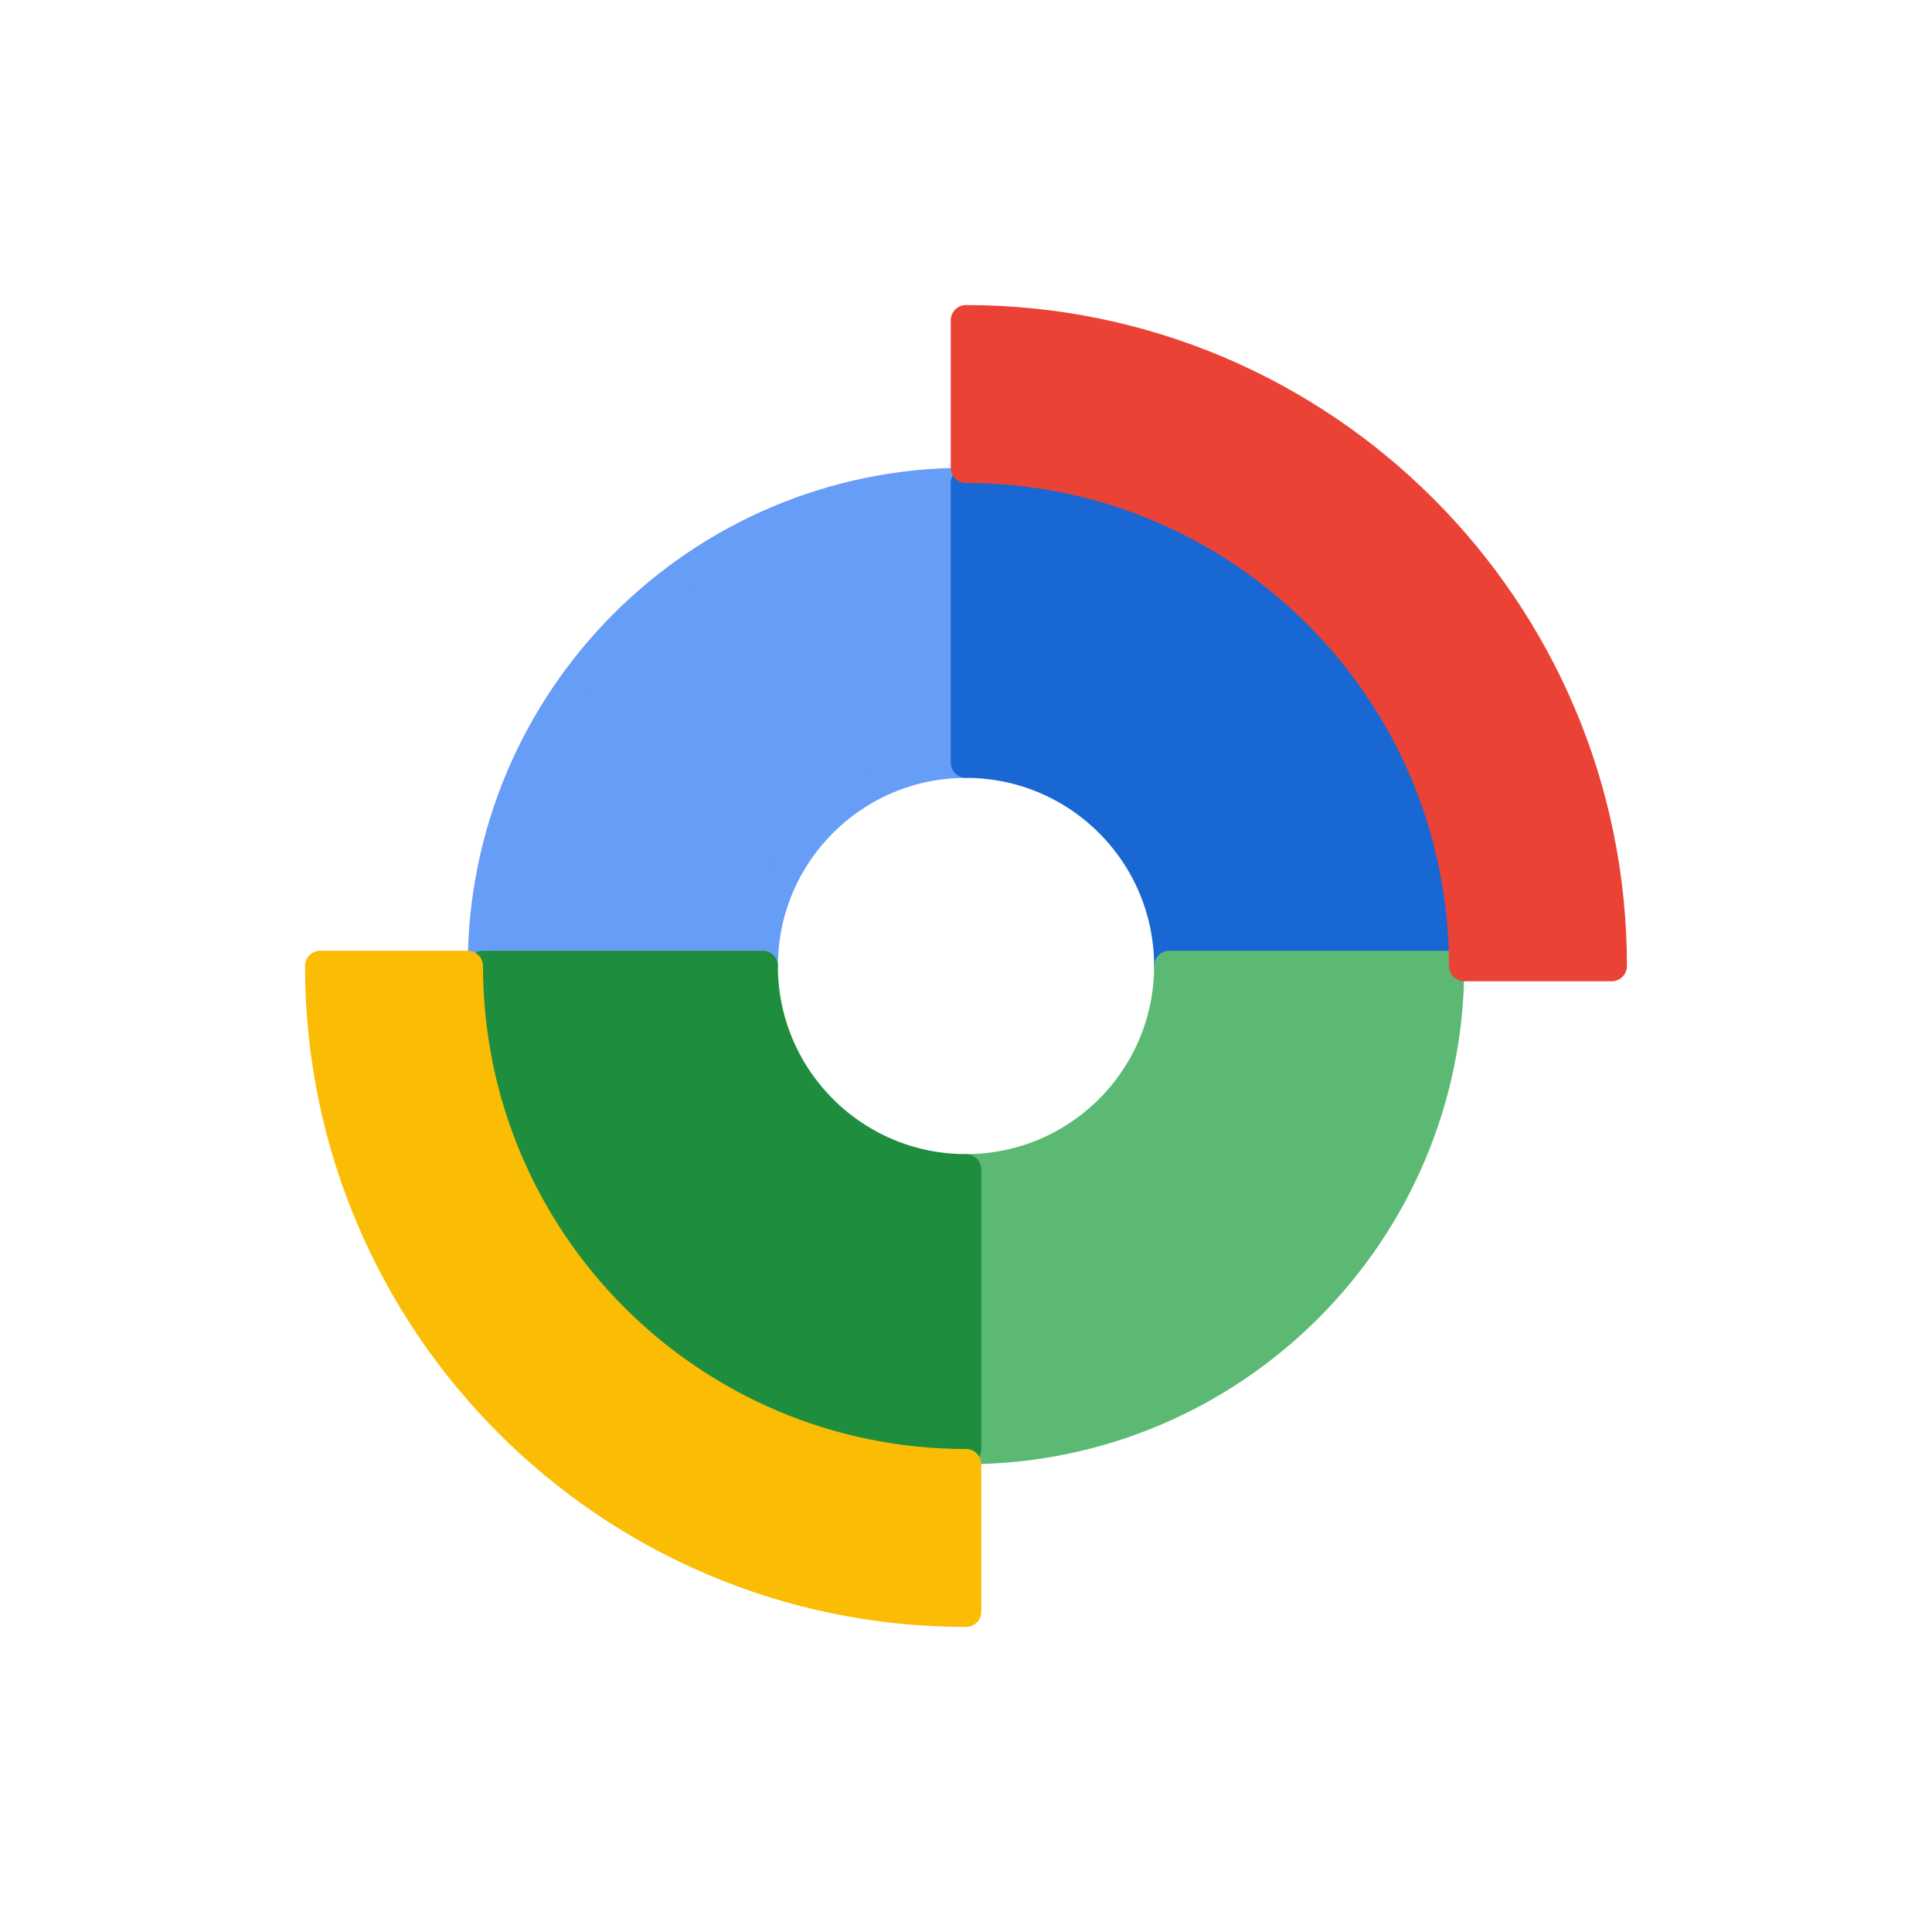
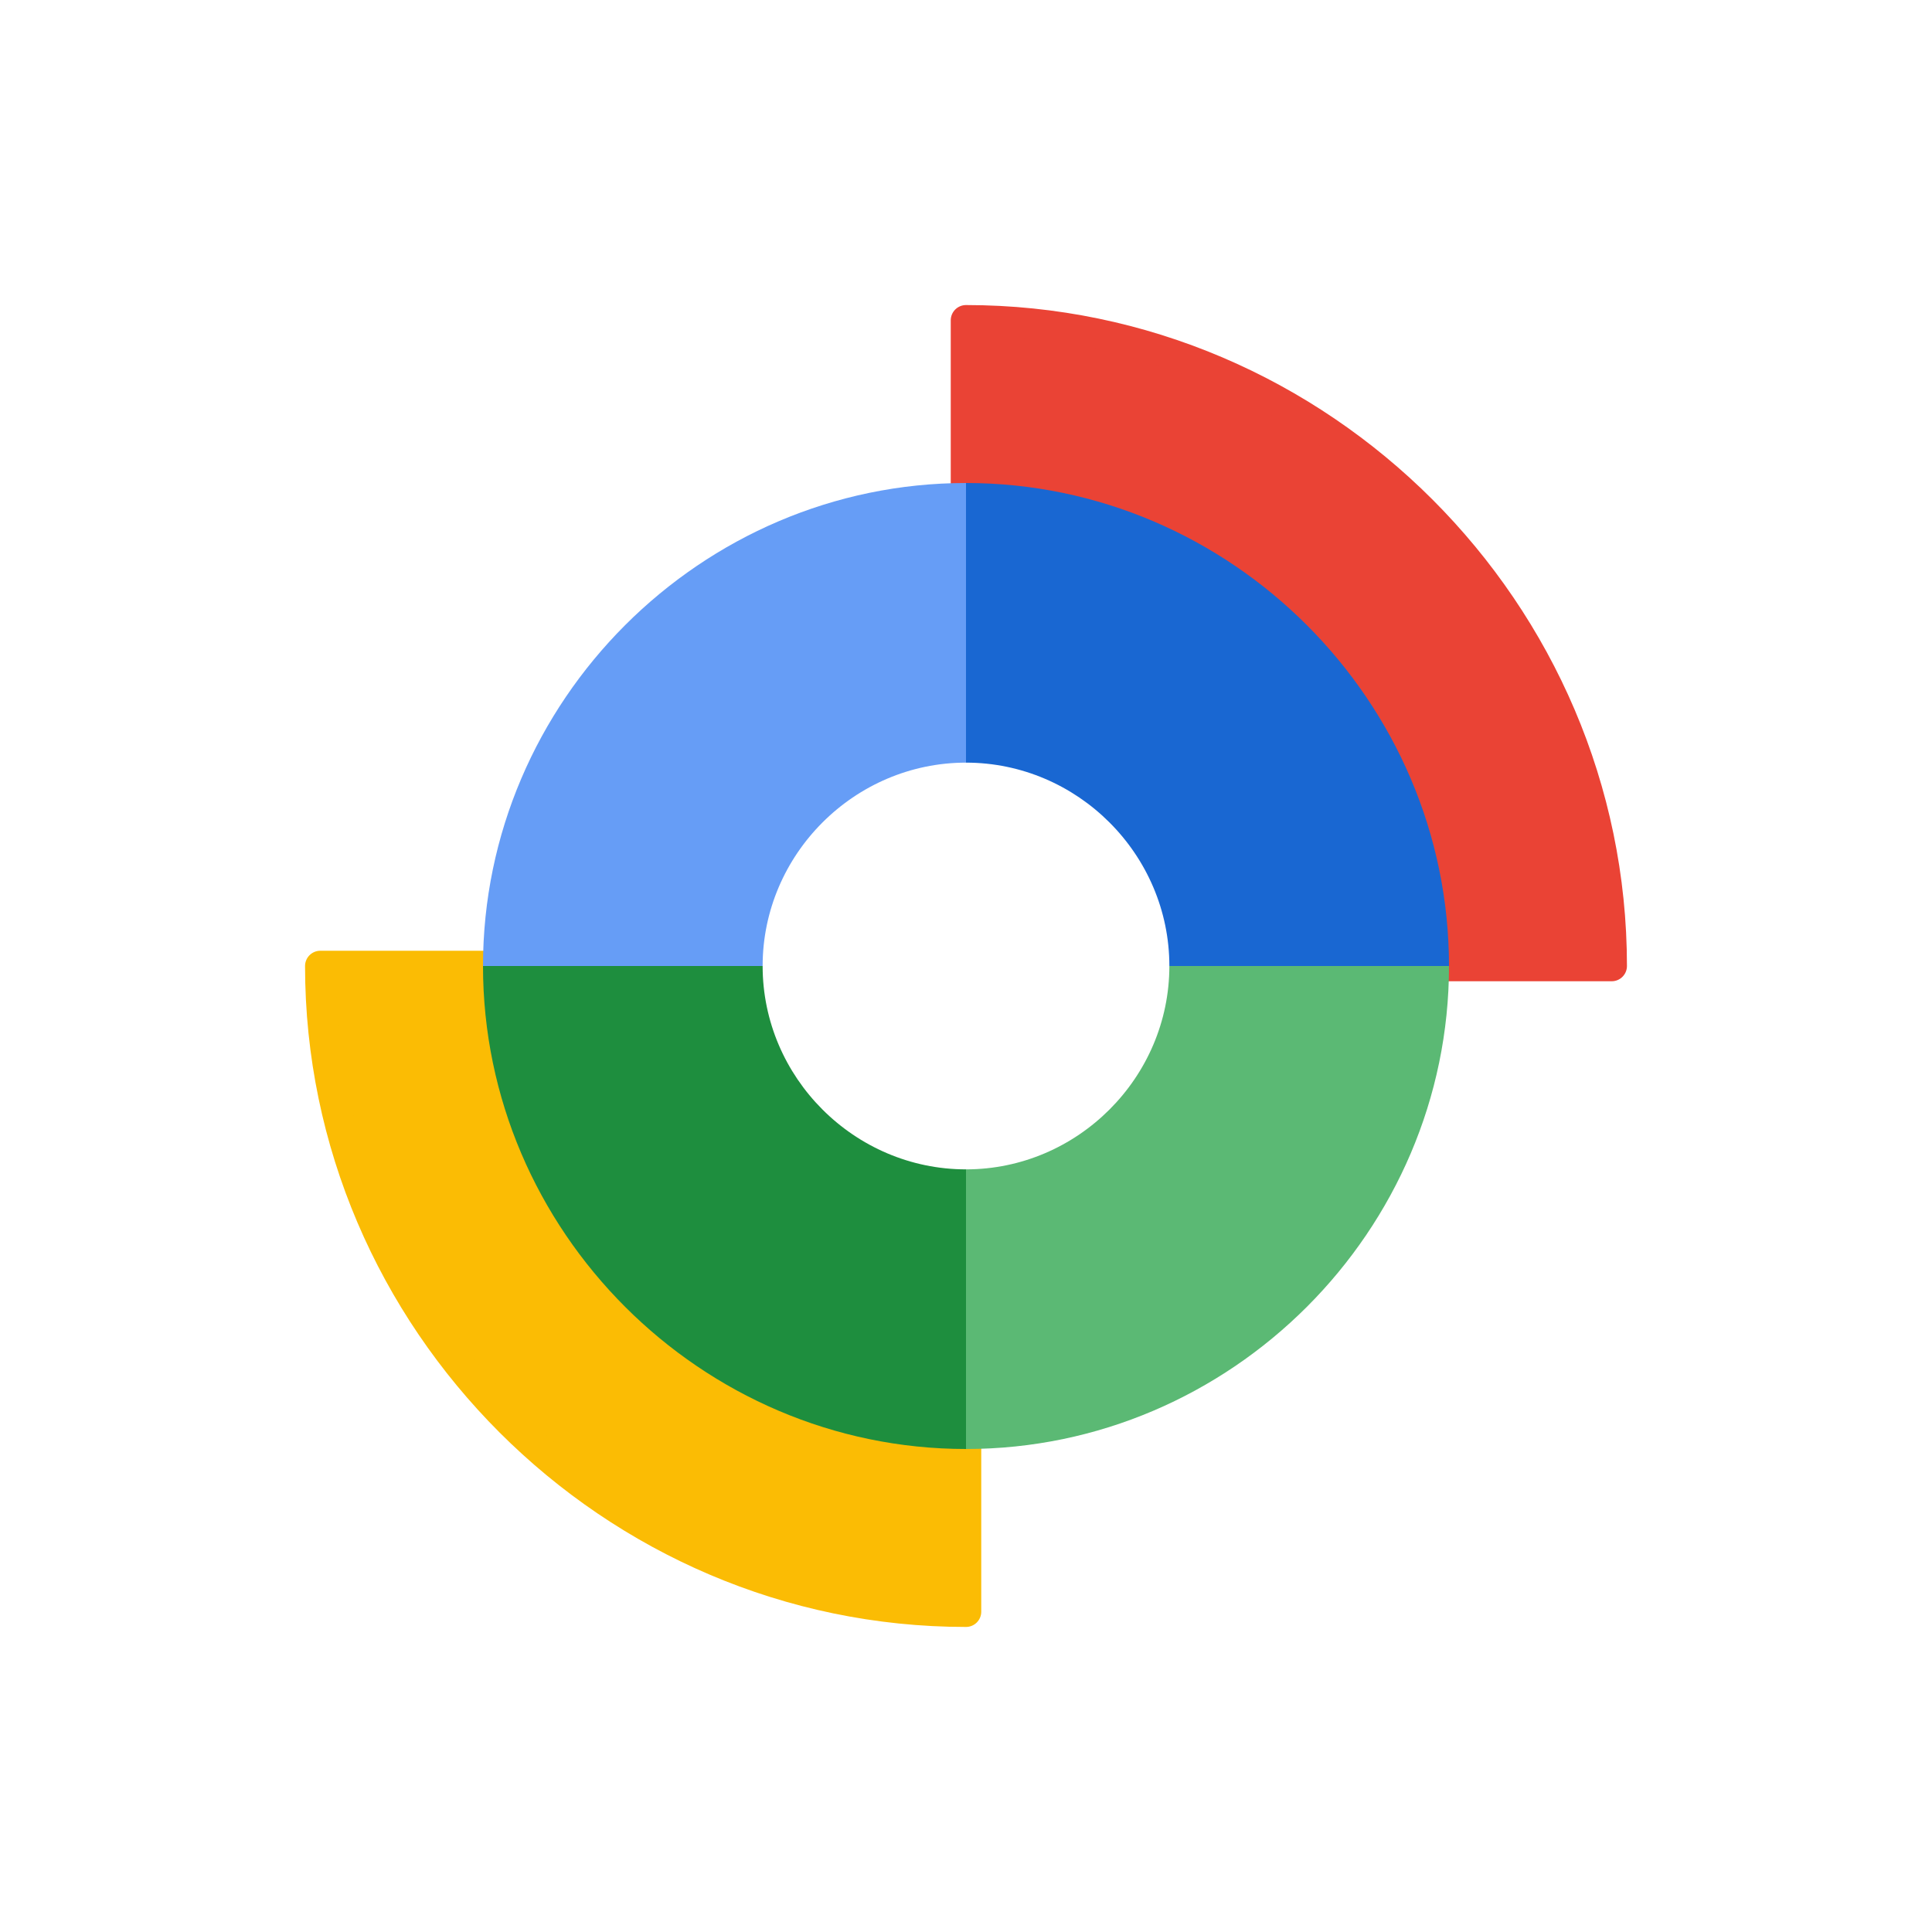
- <svg xmlns="http://www.w3.org/2000/svg" viewBox="0 0 380 380">
-   <path fill="#669DF6" stroke="#669DF6" stroke-width="6" stroke-linejoin="round" d="M190.0 95.0A95 95 0 0 0 95.0 190.0L150.0 190.0A40 40 0 0 1 190.0 150.0Z" />
-   <path fill="#1967D2" stroke="#1967D2" stroke-width="6" stroke-linejoin="round" d="M285.0 190.0A95 95 0 0 0 190.0 95.0L190.0 150.0A40 40 0 0 1 230.0 190.0Z" />
-   <path fill="#5BB974" stroke="#5BB974" stroke-width="6" stroke-linejoin="round" d="M190.0 285.0A95 95 0 0 0 285.0 190.0L230.0 190.0A40 40 0 0 1 190.0 230.0Z" />
-   <path fill="#1E8E3E" stroke="#1E8E3E" stroke-width="6" stroke-linejoin="round" d="M95.0 190.0A95 95 0 0 0 190.0 285.0L190.0 230.0A40 40 0 0 1 150.0 190.0Z" />
-   <path fill="#EA4335" stroke="#EA4335" stroke-width="6" stroke-linejoin="round" d="M317.0 190.0A127 127 0 0 0 190.0 63.0L190.0 92.0A98 98 0 0 1 288.0 190.0Z" />
-   <path fill="#FBBC04" stroke="#FBBC04" stroke-width="6" stroke-linejoin="round" d="M63.0 190.0A127 127 0 0 0 190.0 317.0L190.0 288.0A98 98 0 0 1 92.0 190.0Z" />
+ <svg xmlns="http://www.w3.org/2000/svg" width="100%" height="100%" viewBox="0 0 380 380" version="1.1" xml:space="preserve" style="fill-rule:evenodd;clip-rule:evenodd;stroke-linejoin:round;">
+   <path d="M317,190C317,120.33 259.67,63 190,63L190,113.891C243.761,113.891 258.612,136.239 258.612,190L317,190Z" style="fill:rgb(234,67,53);fill-rule:nonzero;stroke:rgb(234,67,53);stroke-width:6px;" />
+   <path d="M63,190C63,259.67 120.33,317 190,317L190,263.41C136.239,263.41 114.791,243.761 114.791,190L63,190Z" style="fill:rgb(251,188,4);fill-rule:nonzero;stroke:rgb(251,188,4);stroke-width:6px;" />
+   <path d="M190,95C137.885,95 95,137.885 95,190L150,190C150,168.057 168.057,150 190,150L190,95Z" style="fill:rgb(102,157,246);fill-rule:nonzero;" />
+   <path d="M285,190C285,137.885 242.115,95 190,95L190,150C211.943,150 230,168.057 230,190L285,190Z" style="fill:rgb(25,103,210);fill-rule:nonzero;" />
+   <path d="M190,285C242.115,285 285,242.115 285,190L230,190C230,211.943 211.943,230 190,230L190,285Z" style="fill:rgb(91,185,116);fill-rule:nonzero;" />
+   <path d="M95,190C95,242.115 137.885,285 190,285L190,230C168.057,230 150,211.943 150,190L95,190Z" style="fill:rgb(30,142,62);fill-rule:nonzero;" />
</svg>
